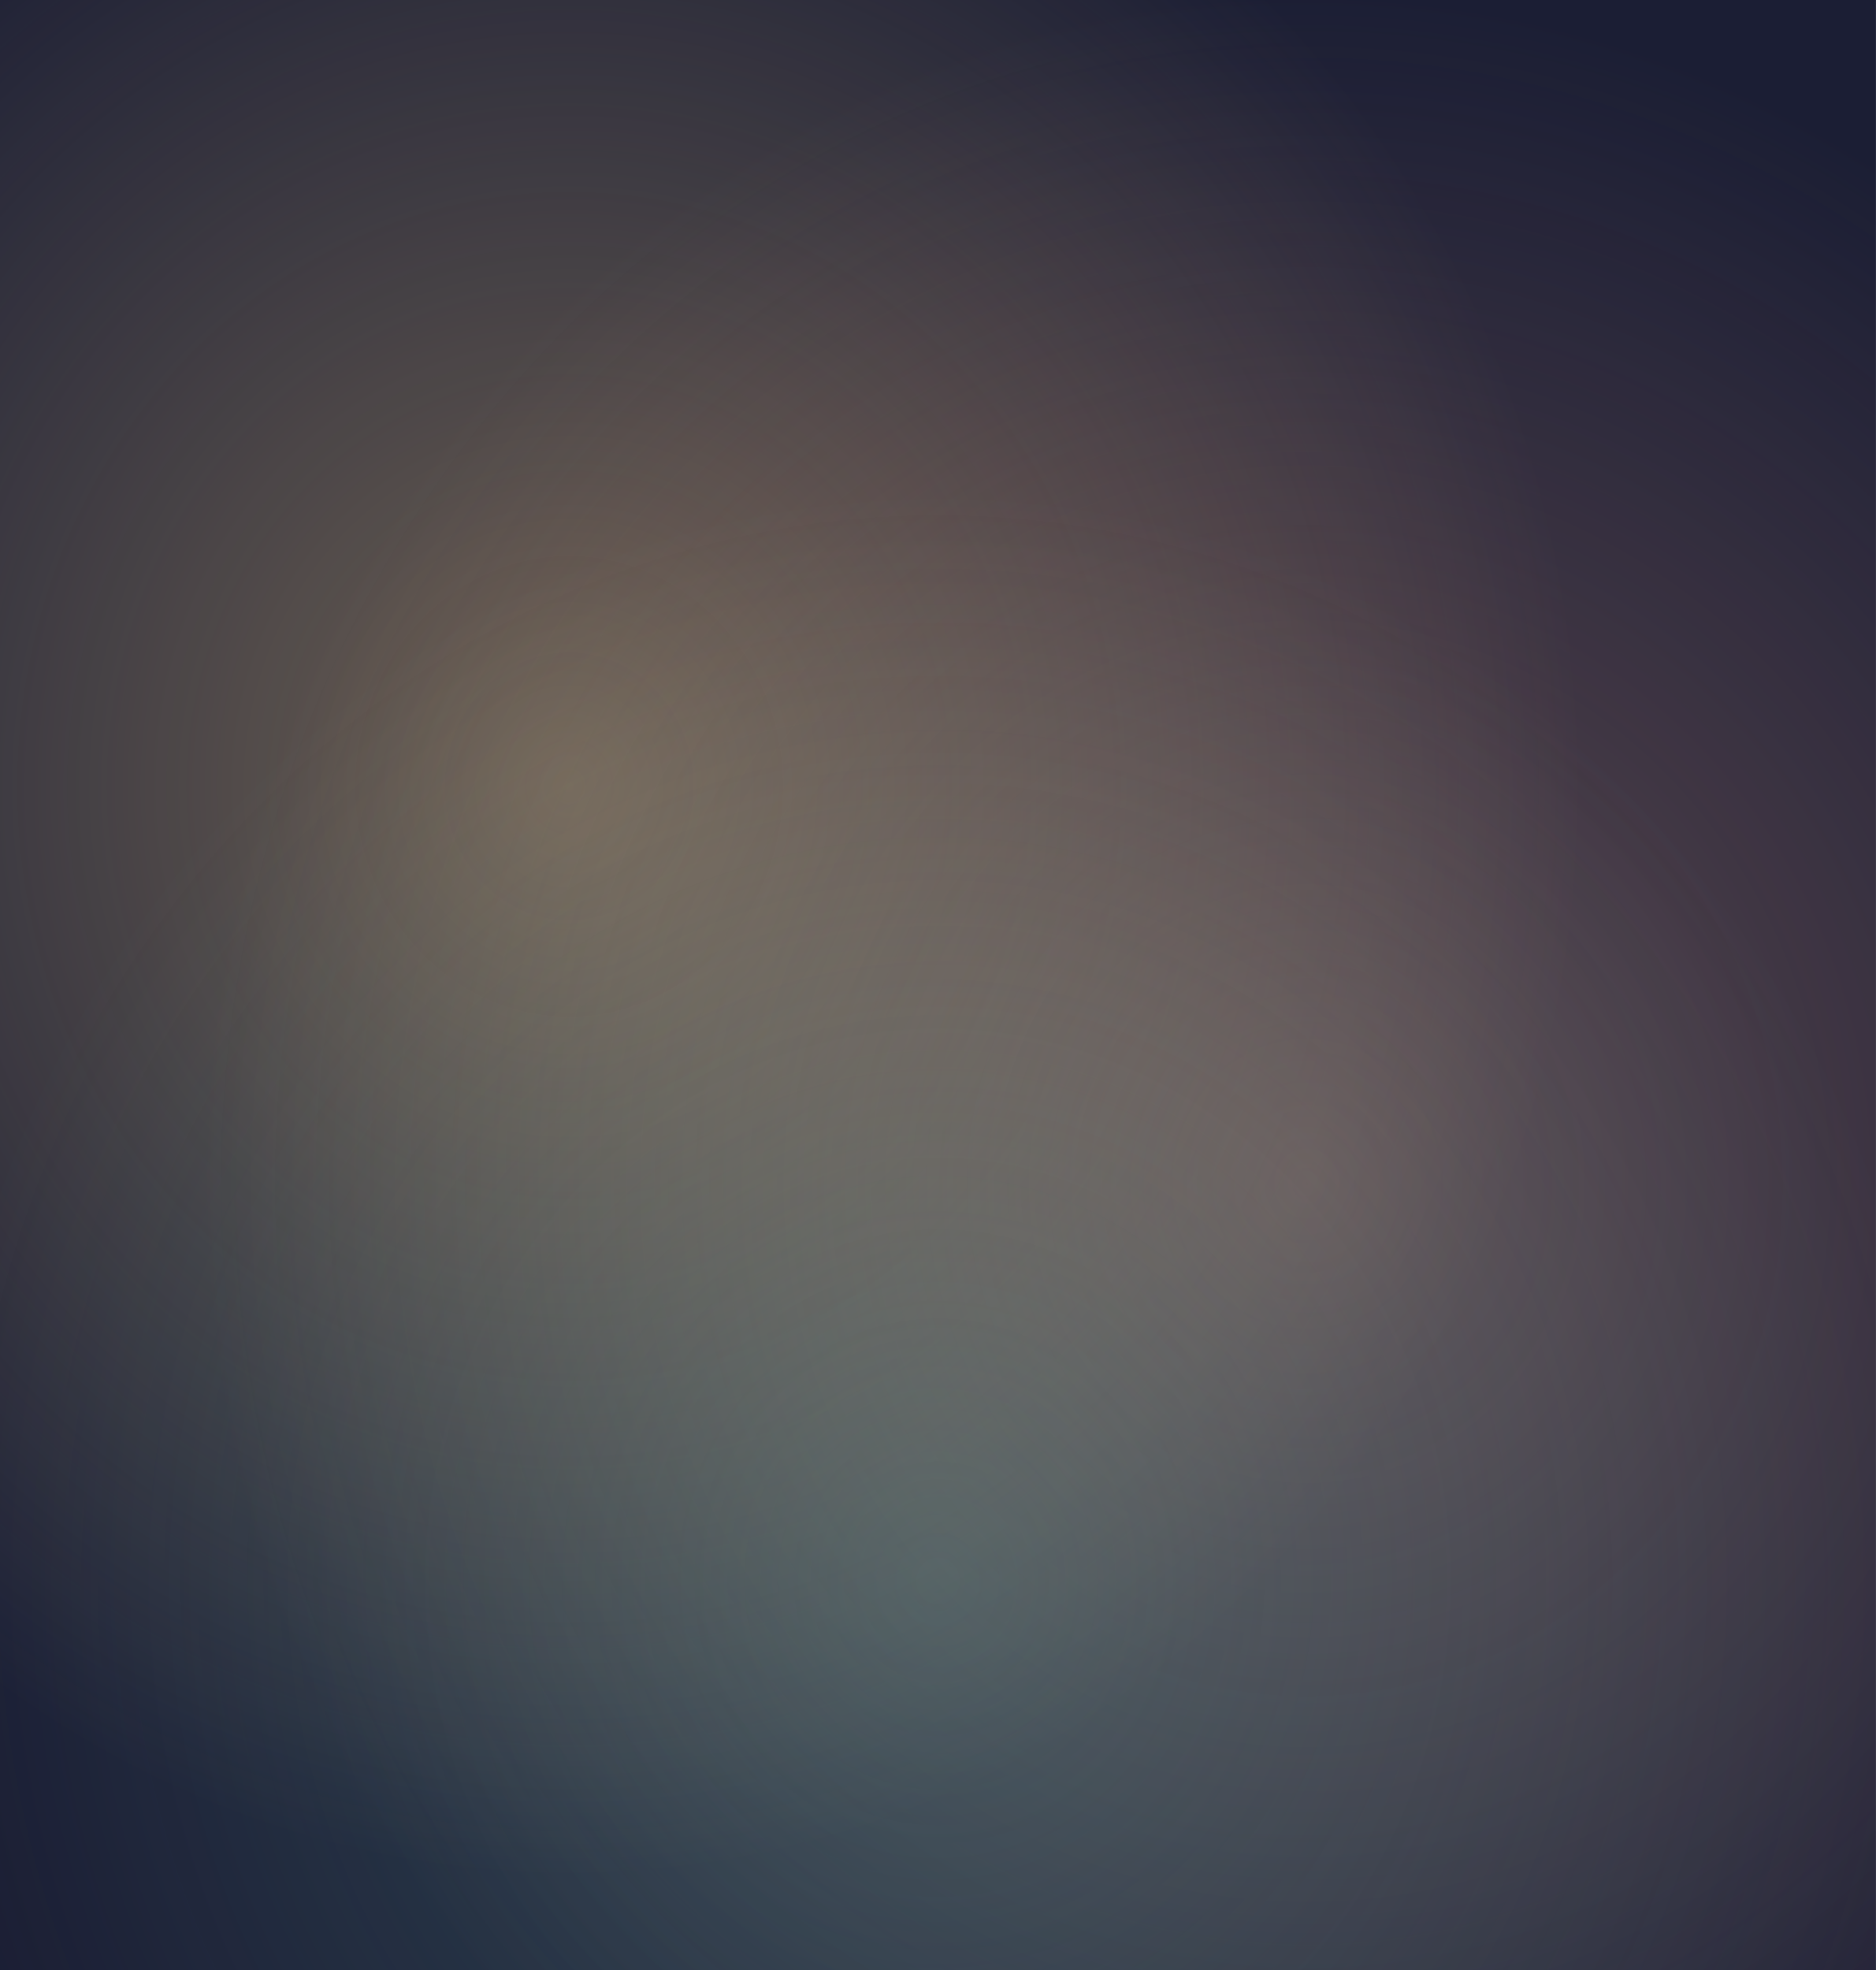
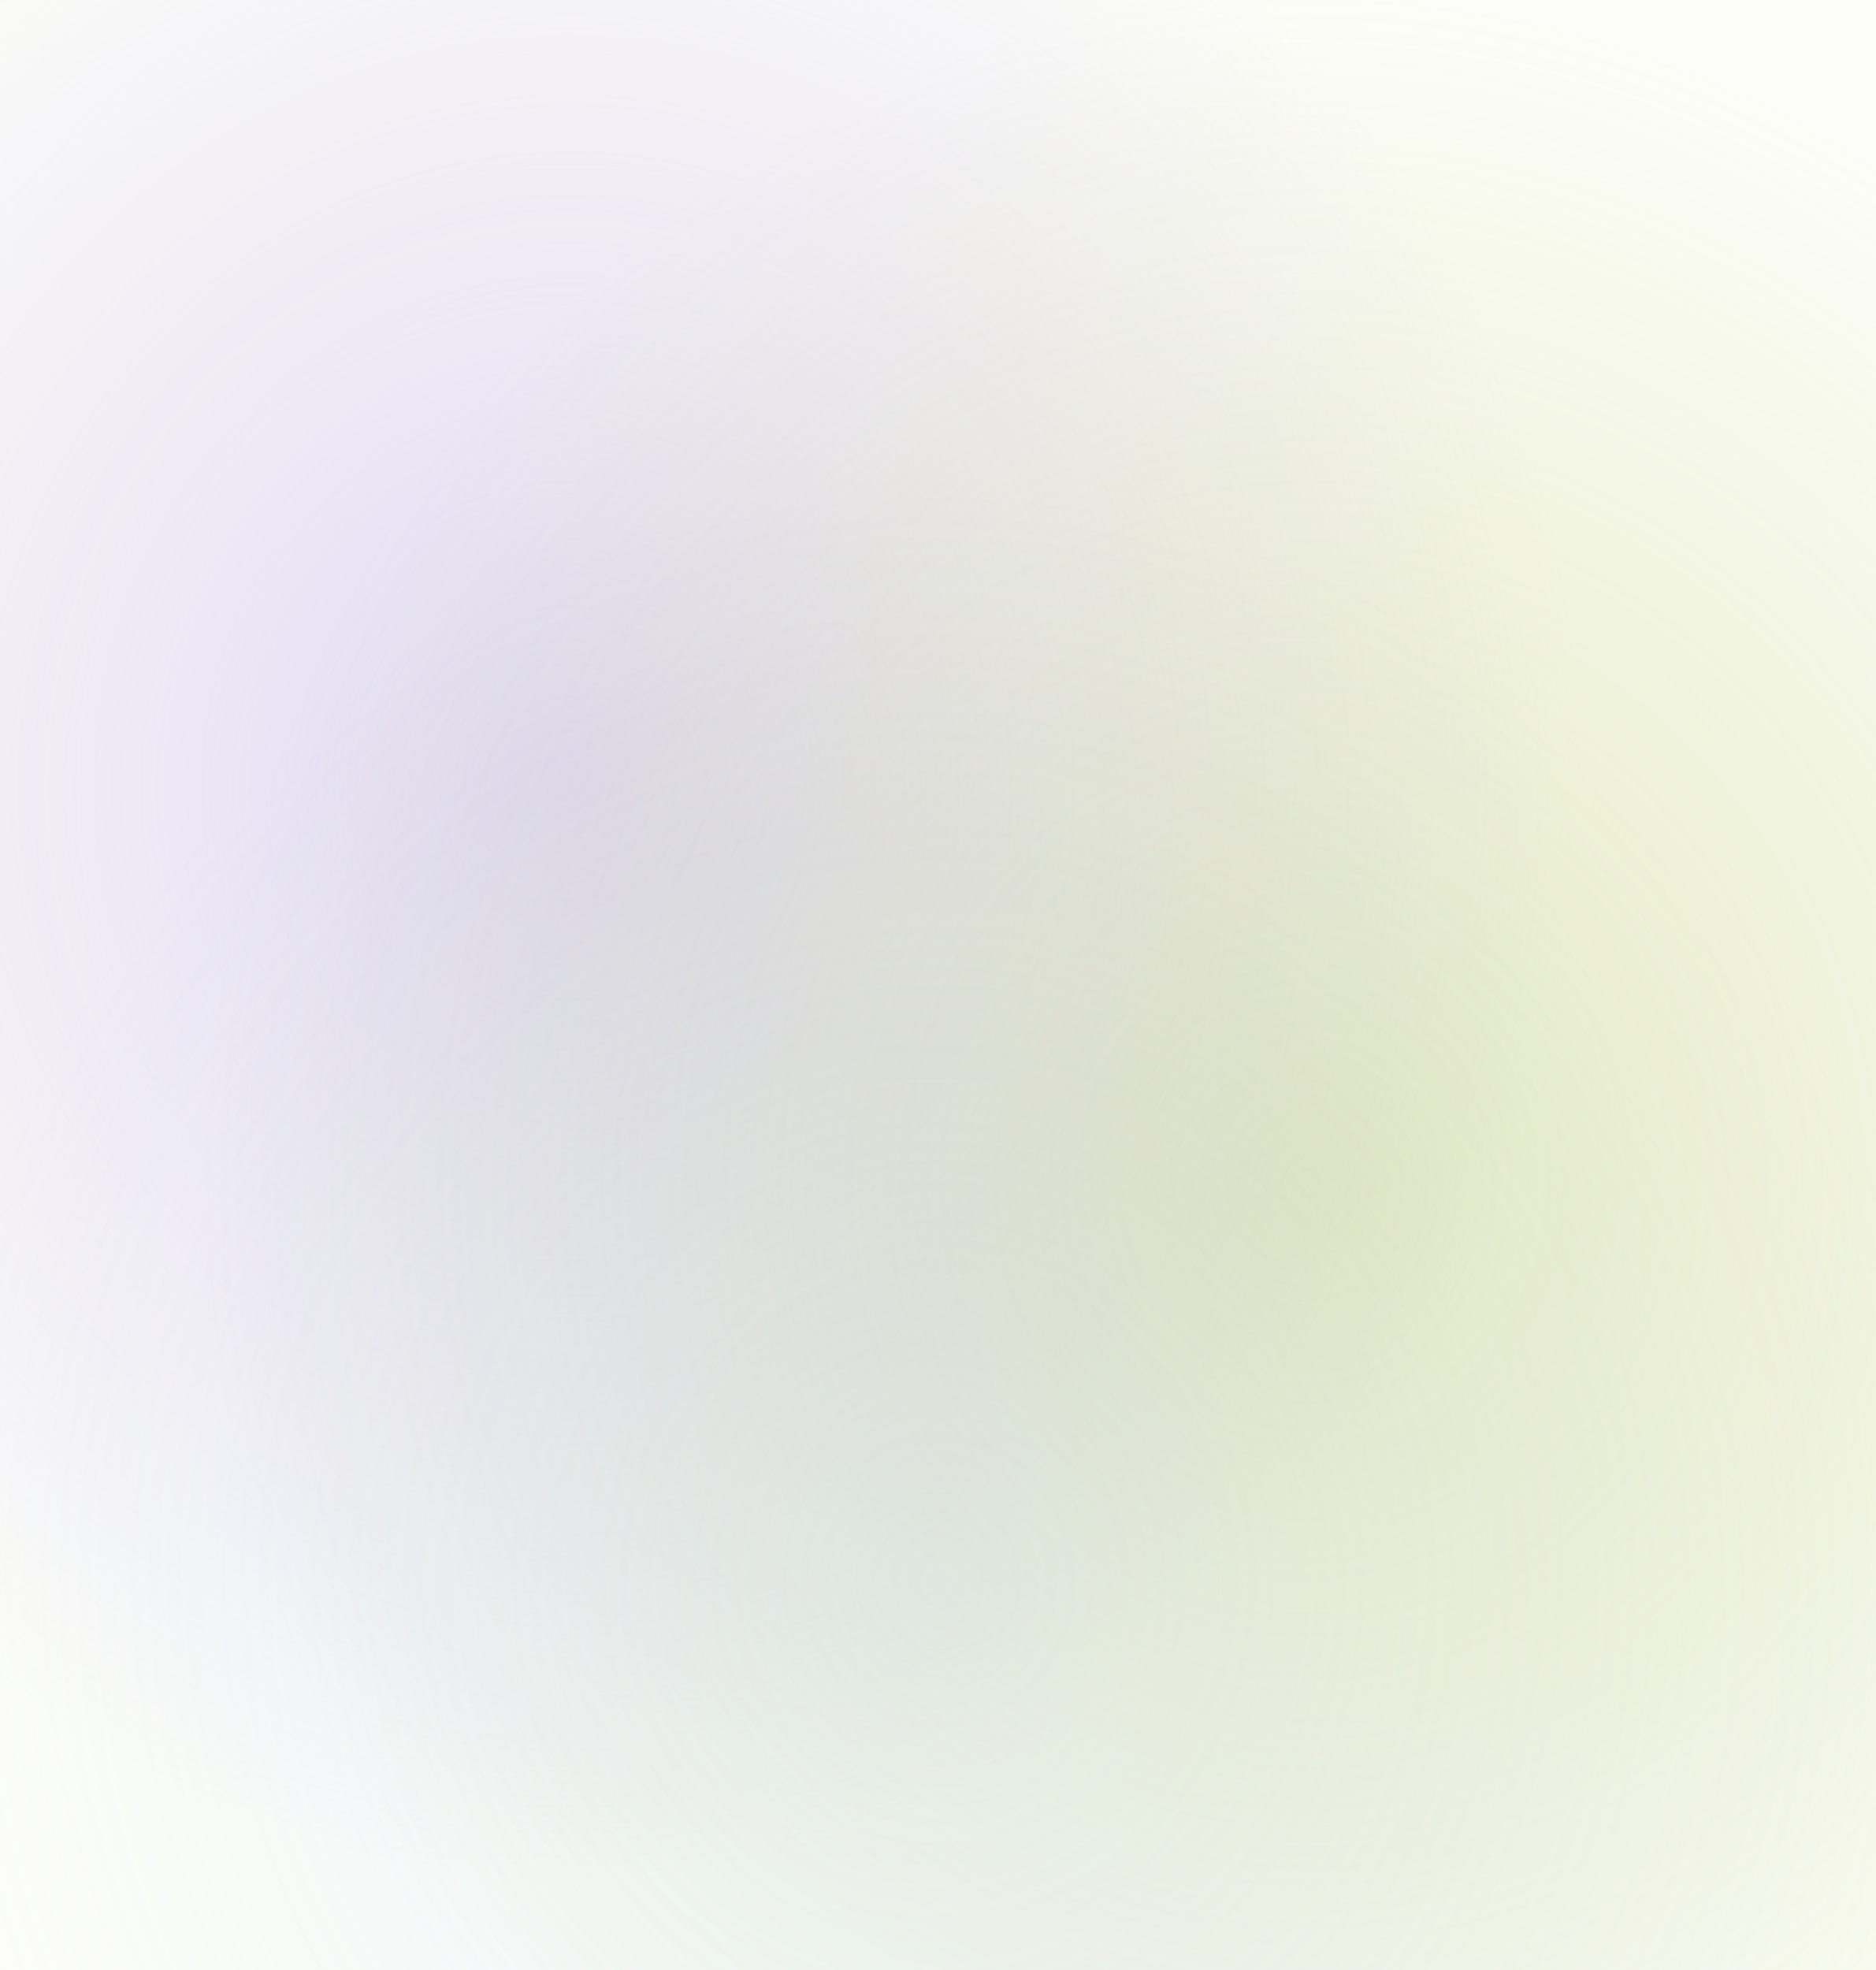
<svg xmlns="http://www.w3.org/2000/svg" viewBox="0 0 400 420" preserveAspectRatio="xMidYMid slice" role="img" aria-label="Artwork placeholder">
  <defs>
    <radialGradient id="r1_3" cx="30%" cy="40%" r="55%">
-       <stop offset="0" stop-color="#e6c585" stop-opacity=".4" />
-       <stop offset="1" stop-color="#e6c585" stop-opacity="0" />
+       <stop offset="0" stop-color="#C9B9EF" stop-opacity=".52" />
+       <stop offset="1" stop-color="#C9B9EF" stop-opacity="0" />
    </radialGradient>
    <radialGradient id="r2_3" cx="70%" cy="60%" r="60%">
-       <stop offset="0" stop-color="#f0a98e" stop-opacity=".32" />
-       <stop offset="1" stop-color="#f0a98e" stop-opacity="0" />
+       <stop offset="0" stop-color="#B2C14A" stop-opacity=".32" />
+       <stop offset="1" stop-color="#B2C14A" stop-opacity="0" />
    </radialGradient>
    <radialGradient id="r3_3" cx="50%" cy="80%" r="55%">
-       <stop offset="0" stop-color="#7ad7c6" stop-opacity=".24" />
-       <stop offset="1" stop-color="#7ad7c6" stop-opacity="0" />
+       <stop offset="0" stop-color="#B4CEF3" stop-opacity=".22" />
+       <stop offset="1" stop-color="#B4CEF3" stop-opacity="0" />
    </radialGradient>
  </defs>
-   <rect width="400" height="420" fill="#1b1e34" />
+   <rect width="400" height="420" fill="#FCFDF8" />
  <rect width="400" height="420" fill="url(#r1_3)" />
  <rect width="400" height="420" fill="url(#r2_3)" />
  <rect width="400" height="420" fill="url(#r3_3)" />
</svg>
